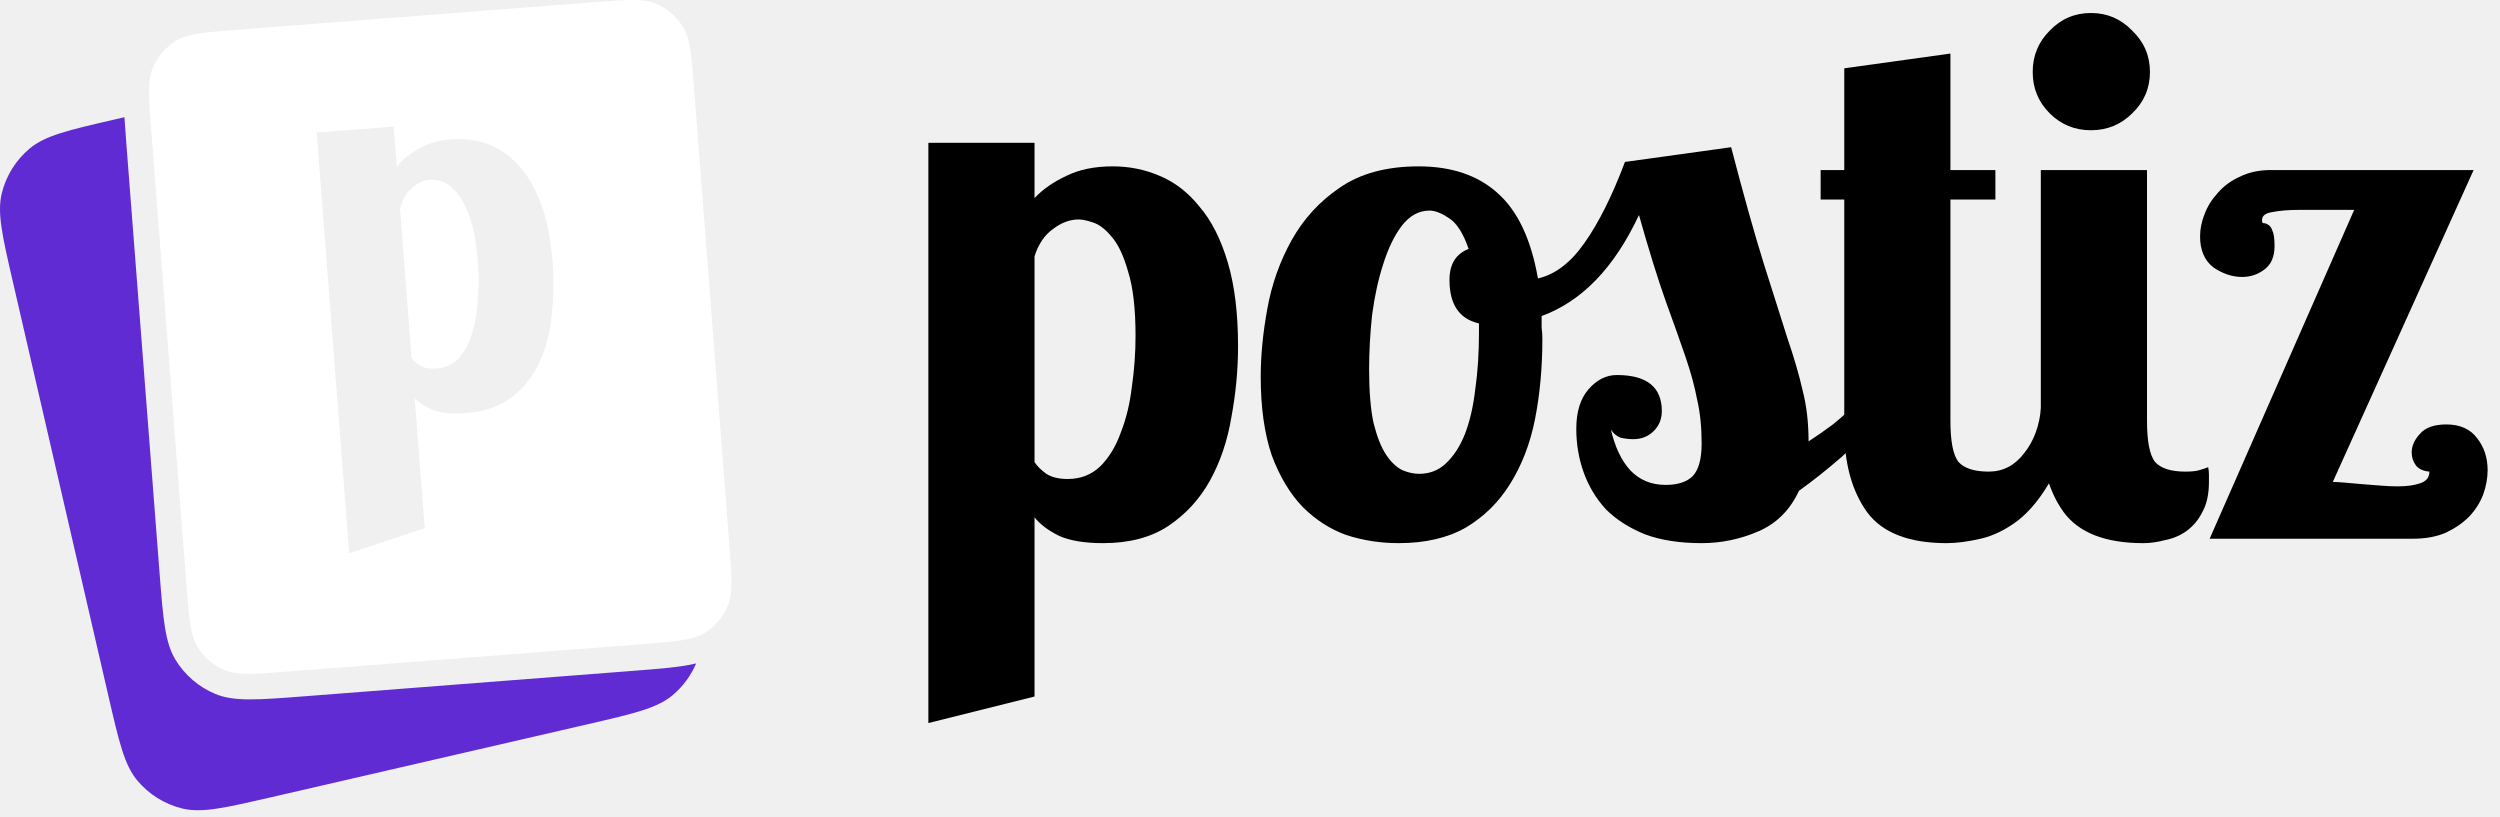
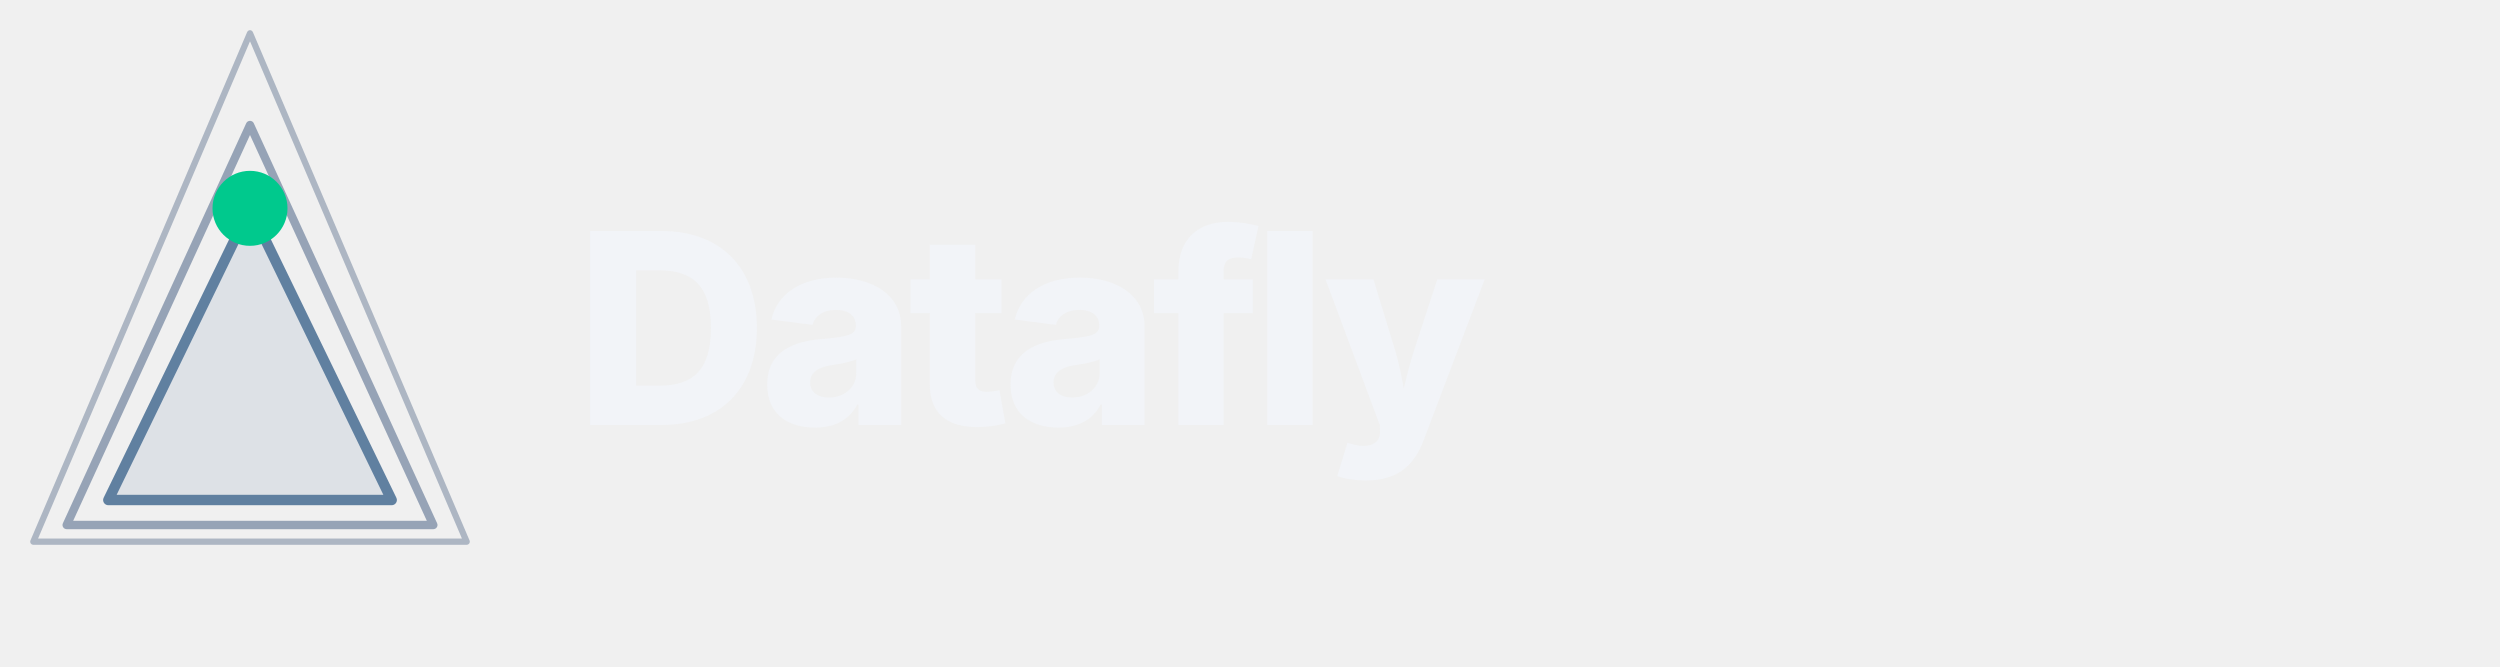
- <svg xmlns="http://www.w3.org/2000/svg" width="101" height="33" viewBox="0 0 101 33" fill="none">
-   <path d="M41.795 5.768V8.002C42.133 7.645 42.56 7.347 43.076 7.108C43.593 6.85 44.218 6.721 44.953 6.721C45.628 6.721 46.263 6.85 46.859 7.108C47.475 7.367 48.011 7.784 48.468 8.36C48.944 8.916 49.322 9.66 49.6 10.594C49.878 11.527 50.017 12.659 50.017 13.989C50.017 14.943 49.927 15.896 49.749 16.849C49.59 17.802 49.302 18.656 48.885 19.411C48.468 20.165 47.902 20.781 47.187 21.258C46.492 21.714 45.618 21.943 44.566 21.943C43.811 21.943 43.215 21.843 42.778 21.645C42.341 21.426 42.014 21.178 41.795 20.9V28.139L37.506 29.211V5.768H41.795ZM43.136 19.351C43.652 19.351 44.089 19.182 44.446 18.845C44.804 18.487 45.082 18.031 45.28 17.474C45.499 16.919 45.648 16.303 45.727 15.628C45.827 14.933 45.876 14.248 45.876 13.572C45.876 12.48 45.777 11.616 45.578 10.981C45.4 10.345 45.181 9.879 44.923 9.581C44.665 9.263 44.407 9.065 44.148 8.985C43.91 8.906 43.721 8.866 43.583 8.866C43.225 8.866 42.878 8.995 42.54 9.253C42.202 9.491 41.954 9.859 41.795 10.355V18.666C41.895 18.825 42.053 18.984 42.272 19.143C42.49 19.282 42.778 19.351 43.136 19.351Z" fill="currentColor" />
-   <path d="M69.938 5.947C70.434 7.853 70.871 9.412 71.248 10.623C71.626 11.815 71.944 12.818 72.202 13.632C72.48 14.446 72.688 15.161 72.827 15.777C72.986 16.392 73.066 17.077 73.066 17.832C73.403 17.613 73.731 17.385 74.049 17.147C74.366 16.889 74.634 16.65 74.853 16.432H76.104C75.568 17.246 75.002 17.921 74.406 18.457C73.81 18.974 73.234 19.431 72.678 19.828C72.321 20.602 71.775 21.148 71.04 21.466C70.305 21.784 69.541 21.943 68.746 21.943C67.853 21.943 67.088 21.823 66.453 21.585C65.817 21.327 65.291 20.989 64.874 20.572C64.477 20.136 64.179 19.639 63.98 19.083C63.782 18.527 63.682 17.941 63.682 17.326C63.682 16.65 63.841 16.124 64.159 15.747C64.497 15.35 64.884 15.151 65.321 15.151C66.532 15.151 67.138 15.638 67.138 16.611C67.138 16.928 67.028 17.197 66.81 17.415C66.592 17.633 66.314 17.743 65.976 17.743C65.817 17.743 65.648 17.723 65.47 17.683C65.311 17.623 65.182 17.514 65.082 17.355C65.241 18.05 65.499 18.596 65.857 18.994C66.234 19.391 66.711 19.59 67.287 19.59C67.783 19.59 68.15 19.47 68.389 19.232C68.627 18.974 68.746 18.537 68.746 17.921C68.746 17.266 68.687 16.68 68.568 16.164C68.468 15.628 68.309 15.042 68.091 14.406C67.873 13.771 67.604 13.016 67.287 12.143C66.969 11.249 66.612 10.097 66.214 8.687C65.221 10.812 63.911 12.172 62.282 12.768C62.282 12.927 62.282 13.086 62.282 13.245C62.302 13.384 62.312 13.533 62.312 13.691C62.312 14.843 62.213 15.926 62.014 16.938C61.816 17.931 61.478 18.805 61.002 19.56C60.545 20.294 59.949 20.88 59.214 21.317C58.48 21.734 57.576 21.943 56.504 21.943C55.769 21.943 55.064 21.834 54.389 21.615C53.733 21.377 53.148 20.999 52.631 20.483C52.115 19.947 51.698 19.252 51.38 18.398C51.082 17.524 50.933 16.462 50.933 15.211C50.933 14.357 51.023 13.443 51.201 12.47C51.38 11.477 51.708 10.554 52.184 9.7C52.661 8.846 53.306 8.141 54.121 7.585C54.955 7.009 56.017 6.721 57.308 6.721C58.638 6.721 59.701 7.079 60.495 7.794C61.309 8.508 61.855 9.66 62.133 11.249C62.828 11.09 63.454 10.614 64.01 9.819C64.586 9.005 65.132 7.913 65.648 6.542L69.938 5.947ZM57.338 19.143C57.755 19.143 58.112 19.004 58.41 18.726C58.728 18.428 58.986 18.031 59.184 17.534C59.383 17.018 59.522 16.412 59.602 15.717C59.701 15.022 59.75 14.267 59.75 13.453V13.066C58.956 12.887 58.559 12.301 58.559 11.309C58.559 10.673 58.817 10.256 59.333 10.057C59.115 9.422 58.847 9.005 58.529 8.806C58.231 8.608 57.973 8.508 57.755 8.508C57.318 8.508 56.941 8.717 56.623 9.134C56.325 9.531 56.077 10.047 55.878 10.683C55.679 11.299 55.531 11.984 55.431 12.738C55.352 13.493 55.312 14.218 55.312 14.913C55.312 15.806 55.372 16.531 55.491 17.087C55.63 17.643 55.799 18.07 55.997 18.368C56.196 18.666 56.414 18.875 56.653 18.994C56.891 19.093 57.119 19.143 57.338 19.143Z" fill="currentColor" />
-   <path d="M78.797 2.164V6.87H80.614V8.062H78.797V16.998C78.797 17.832 78.906 18.388 79.125 18.666C79.363 18.924 79.77 19.053 80.346 19.053C80.922 19.053 81.398 18.805 81.776 18.309C82.173 17.812 82.401 17.187 82.461 16.432H83.712C83.553 17.643 83.275 18.616 82.878 19.351C82.481 20.066 82.034 20.622 81.537 21.019C81.041 21.397 80.535 21.645 80.018 21.764C79.502 21.883 79.045 21.943 78.648 21.943C77.119 21.943 76.047 21.526 75.431 20.692C74.815 19.838 74.508 18.716 74.508 17.326V8.062H73.554V6.87H74.508V2.759L78.797 2.164Z" fill="currentColor" />
-   <path d="M82.121 2.908C82.121 2.253 82.35 1.697 82.806 1.24C83.263 0.764 83.819 0.525 84.475 0.525C85.13 0.525 85.686 0.764 86.143 1.24C86.619 1.697 86.858 2.253 86.858 2.908C86.858 3.564 86.619 4.12 86.143 4.577C85.686 5.033 85.13 5.262 84.475 5.262C83.819 5.262 83.263 5.033 82.806 4.577C82.35 4.12 82.121 3.564 82.121 2.908ZM86.739 6.87V16.998C86.739 17.832 86.848 18.388 87.066 18.666C87.304 18.924 87.712 19.053 88.287 19.053C88.546 19.053 88.734 19.033 88.853 18.994C88.992 18.954 89.112 18.914 89.211 18.875C89.231 18.974 89.241 19.073 89.241 19.172C89.241 19.272 89.241 19.371 89.241 19.47C89.241 19.967 89.151 20.374 88.972 20.692C88.814 21.009 88.595 21.267 88.317 21.466C88.059 21.645 87.771 21.764 87.453 21.823C87.156 21.903 86.868 21.943 86.59 21.943C85.06 21.943 83.988 21.526 83.373 20.692C82.757 19.838 82.449 18.716 82.449 17.326V6.87H86.739ZM98.147 19.053C97.909 19.033 97.73 18.954 97.611 18.815C97.492 18.656 97.432 18.477 97.432 18.279C97.432 18.021 97.541 17.772 97.76 17.534C97.978 17.276 98.336 17.147 98.832 17.147C99.388 17.147 99.805 17.335 100.083 17.713C100.361 18.07 100.5 18.497 100.5 18.994C100.5 19.311 100.441 19.639 100.322 19.977C100.202 20.294 100.014 20.592 99.756 20.87C99.498 21.128 99.18 21.347 98.802 21.526C98.425 21.684 97.988 21.764 97.492 21.764H89.27L95.109 8.479H92.904C92.468 8.479 92.1 8.508 91.802 8.568C91.524 8.608 91.385 8.717 91.385 8.896C91.385 8.975 91.405 9.015 91.445 9.015C91.504 9.015 91.564 9.035 91.624 9.074C91.703 9.114 91.763 9.194 91.802 9.313C91.862 9.432 91.892 9.64 91.892 9.938C91.892 10.375 91.753 10.693 91.475 10.892C91.216 11.09 90.919 11.189 90.581 11.189C90.184 11.189 89.797 11.06 89.419 10.802C89.062 10.524 88.883 10.107 88.883 9.551C88.883 9.253 88.943 8.955 89.062 8.657C89.181 8.34 89.36 8.052 89.598 7.794C89.836 7.516 90.134 7.297 90.492 7.138C90.849 6.96 91.266 6.87 91.743 6.87H99.934L94.245 19.47C94.364 19.47 94.533 19.48 94.751 19.5C94.97 19.52 95.198 19.54 95.436 19.56C95.695 19.579 95.943 19.599 96.181 19.619C96.439 19.639 96.668 19.649 96.866 19.649C97.224 19.649 97.522 19.609 97.76 19.53C98.018 19.45 98.147 19.292 98.147 19.053Z" fill="currentColor" />
-   <path d="M5.027 4.735C5.05 5.103 5.082 5.518 5.119 5.992L6.442 23.091C6.59 25.002 6.664 25.957 7.092 26.659C7.469 27.275 8.031 27.757 8.699 28.035C9.458 28.35 10.413 28.276 12.324 28.128L25.421 27.114C26.66 27.019 27.497 26.954 28.124 26.803C27.914 27.297 27.59 27.737 27.175 28.085C26.545 28.613 25.611 28.828 23.743 29.259L10.944 32.211C9.076 32.642 8.142 32.858 7.345 32.659C6.644 32.484 6.016 32.091 5.551 31.537C5.023 30.908 4.808 29.974 4.377 28.106L0.522 11.395C0.091 9.527 -0.124 8.593 0.075 7.796C0.25 7.094 0.642 6.466 1.196 6.002C1.826 5.474 2.759 5.258 4.627 4.828L5.027 4.735Z" fill="#612BD3" />
-   <path d="M18.56 14.447C18.32 14.712 18.012 14.859 17.638 14.888C17.379 14.908 17.166 14.873 17 14.785C16.832 14.682 16.708 14.576 16.627 14.466L16.162 8.44C16.249 8.071 16.408 7.79 16.64 7.599C16.87 7.393 17.115 7.279 17.374 7.259C17.475 7.252 17.614 7.27 17.791 7.314C17.983 7.357 18.181 7.487 18.386 7.703C18.59 7.904 18.775 8.23 18.94 8.681C19.119 9.131 19.24 9.752 19.301 10.544C19.339 11.033 19.341 11.533 19.308 12.042C19.289 12.537 19.215 12.991 19.088 13.407C18.975 13.821 18.799 14.168 18.56 14.447Z" fill="white" />
-   <path fill-rule="evenodd" clip-rule="evenodd" d="M6.107 5.222C6.006 3.918 5.956 3.265 6.171 2.747C6.36 2.292 6.689 1.908 7.11 1.651C7.589 1.358 8.241 1.308 9.546 1.207L24.02 0.087C25.325 -0.014 25.977 -0.065 26.495 0.151C26.951 0.34 27.335 0.669 27.592 1.09C27.884 1.568 27.935 2.221 28.036 3.525L29.465 22.001C29.567 23.305 29.617 23.957 29.402 24.475C29.212 24.931 28.884 25.315 28.462 25.572C27.984 25.864 27.332 25.915 26.027 26.016L11.552 27.136C10.248 27.237 9.595 27.288 9.078 27.072C8.622 26.883 8.238 26.554 7.981 26.133C7.688 25.654 7.638 25.002 7.537 23.698L6.107 5.222ZM16.03 6.733L15.904 5.113L12.794 5.354L14.108 22.353L17.159 21.335L16.753 16.086C16.927 16.276 17.178 16.437 17.507 16.571C17.835 16.691 18.273 16.729 18.82 16.687C19.583 16.628 20.204 16.413 20.682 16.043C21.174 15.657 21.55 15.179 21.81 14.609C22.07 14.038 22.231 13.403 22.293 12.703C22.369 12.001 22.38 11.305 22.327 10.614C22.252 9.649 22.088 8.836 21.834 8.175C21.58 7.514 21.265 6.995 20.888 6.618C20.525 6.226 20.112 5.954 19.651 5.801C19.205 5.648 18.737 5.59 18.247 5.627C17.715 5.669 17.268 5.797 16.908 6.013C16.547 6.215 16.254 6.455 16.03 6.733Z" fill="white" />
+ <svg xmlns="http://www.w3.org/2000/svg" width="600" height="160" viewBox="0 0 600 160" fill="none">
+   <path d="M60 8 L112 130 L8 130 Z" stroke="#4a6080" stroke-width="1.5" fill="none" stroke-linejoin="round" stroke-opacity="0.4" />
+   <path d="M60 30 L104 126 L16 126 Z" stroke="#5a7090" stroke-width="2" fill="none" stroke-linejoin="round" stroke-opacity="0.6" />
+   <path d="M60 50 L94 120 L26 120 Z" fill="rgba(80,110,150,0.12)" stroke="#6080a0" stroke-width="2.5" stroke-linejoin="round" />
+   <circle cx="60" cy="50" r="9" fill="#00c98d" />
+   <text x="138" y="102" font-family="'Plus Jakarta Sans', 'Inter', 'Helvetica Neue', Arial, sans-serif" font-size="64" font-weight="800" fill="#f2f4f8" letter-spacing="-2">Datafly</text>
</svg>
